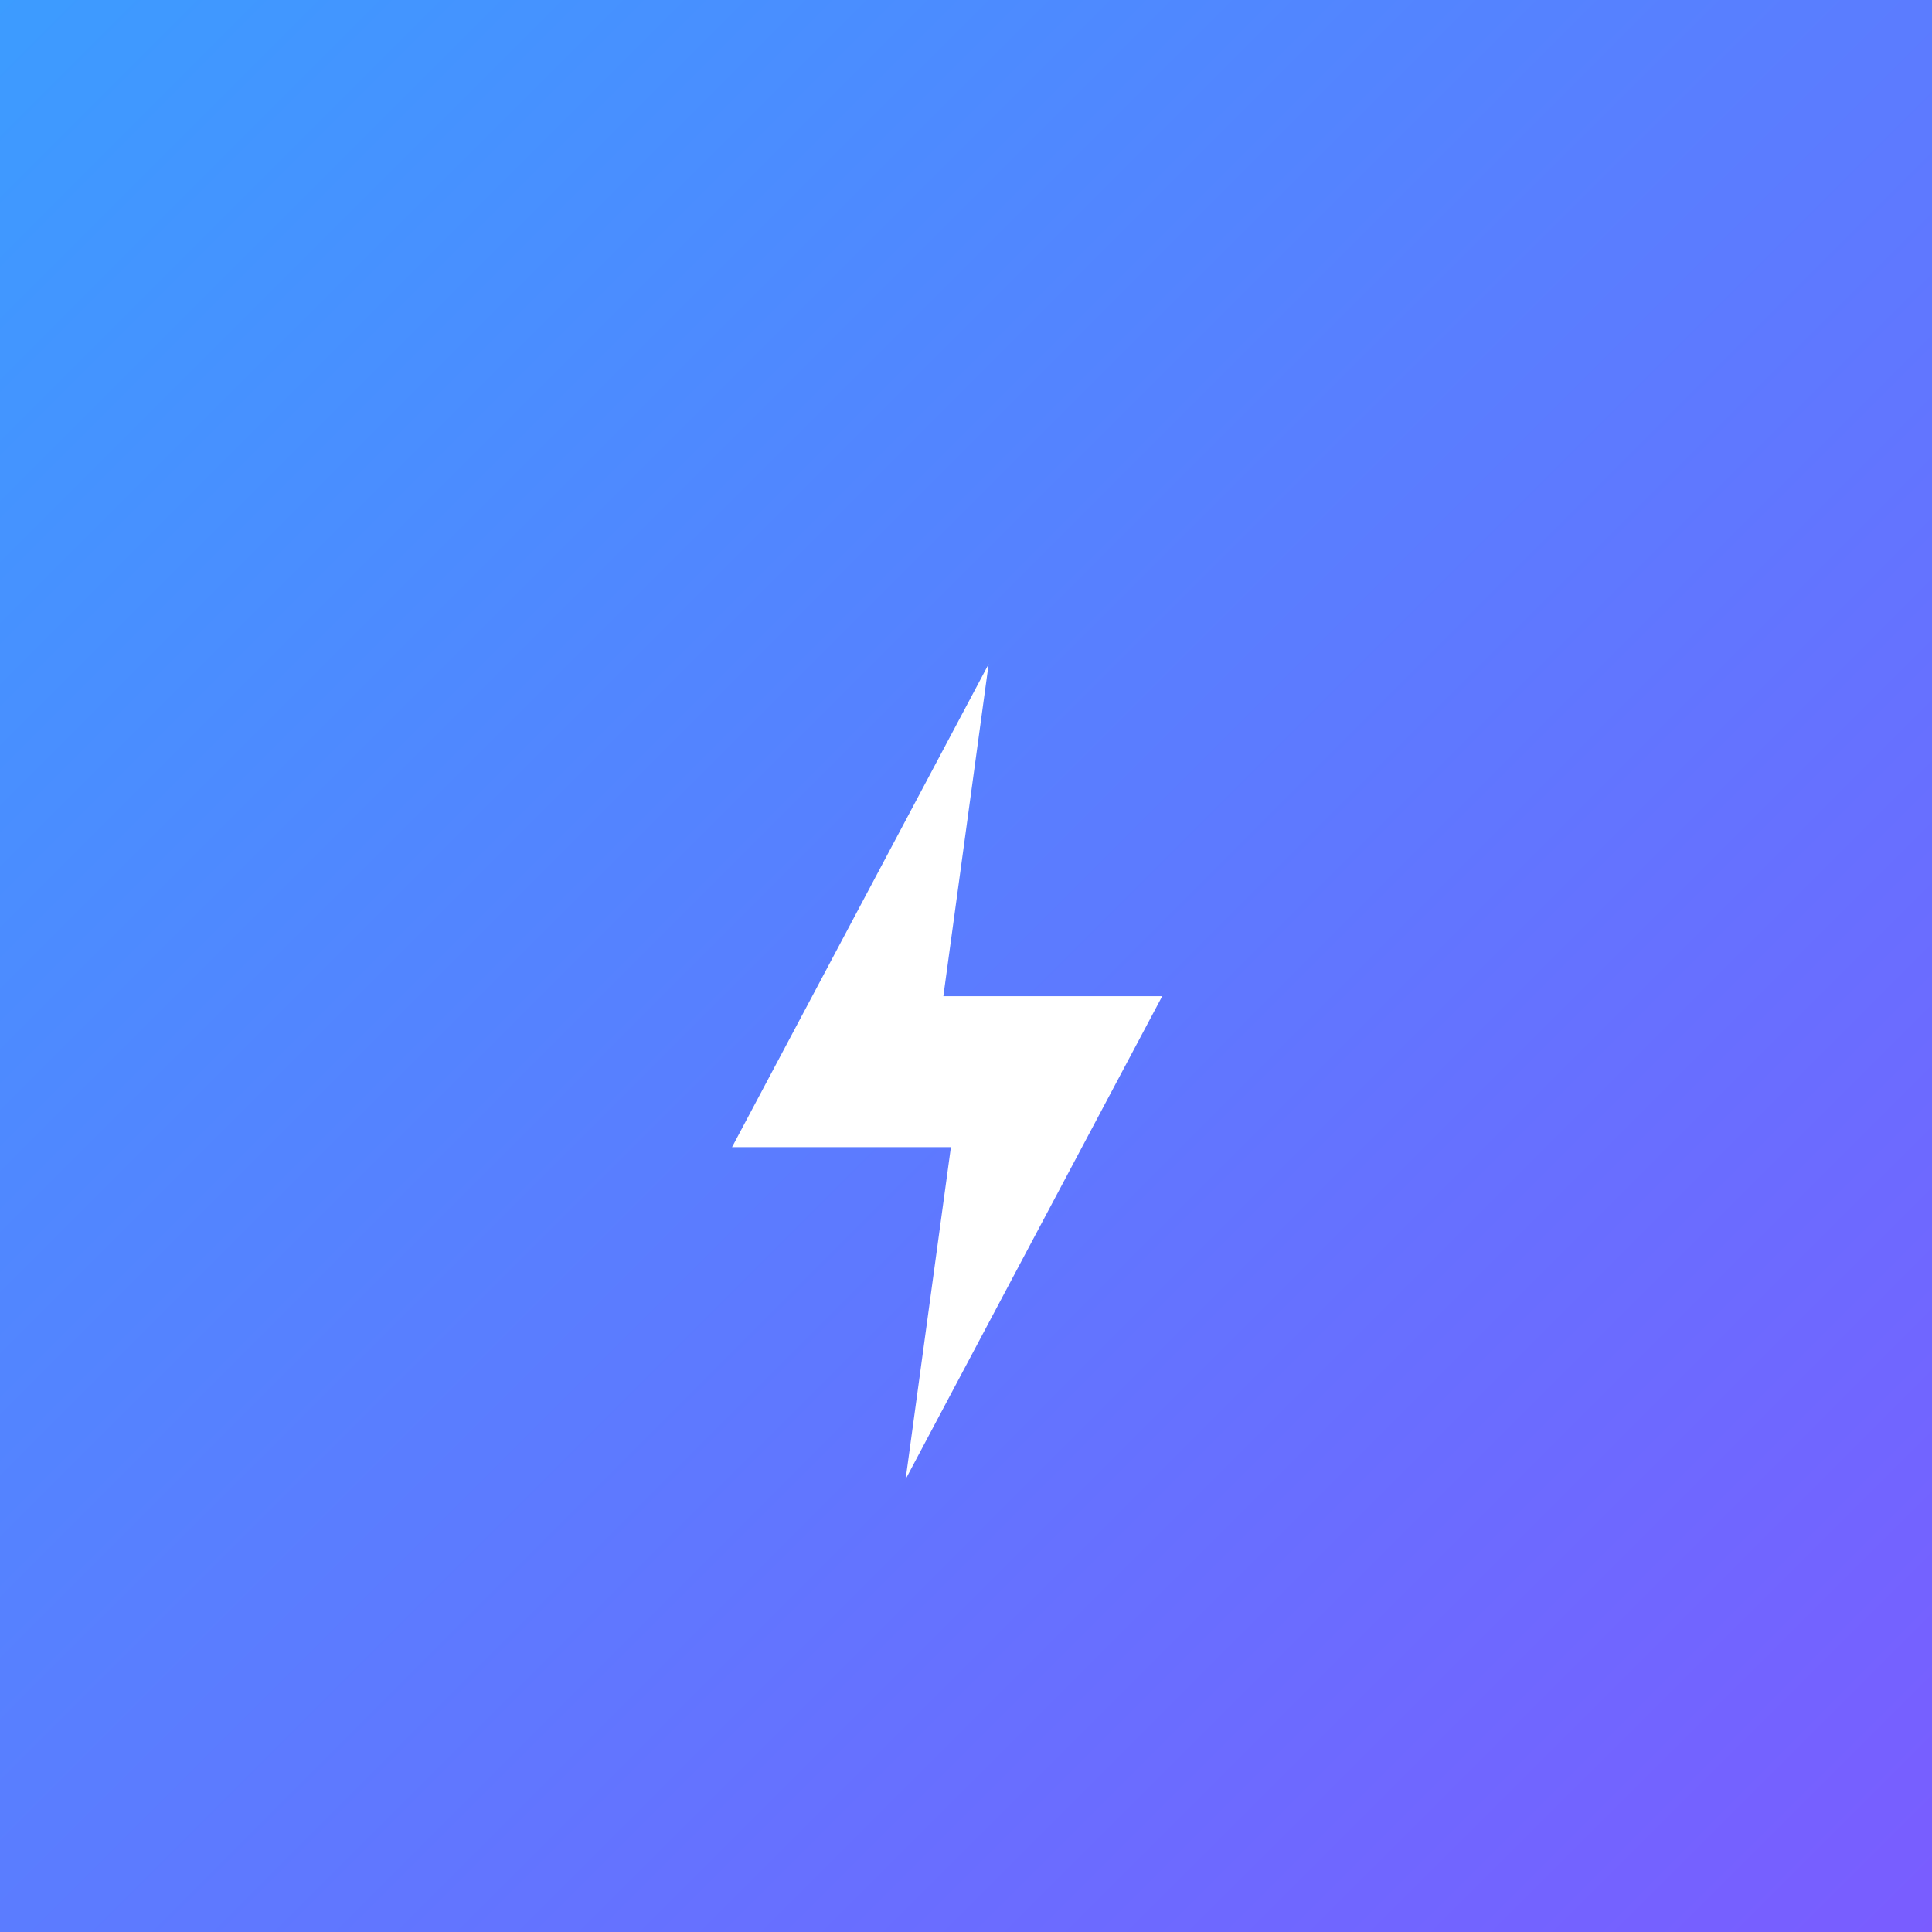
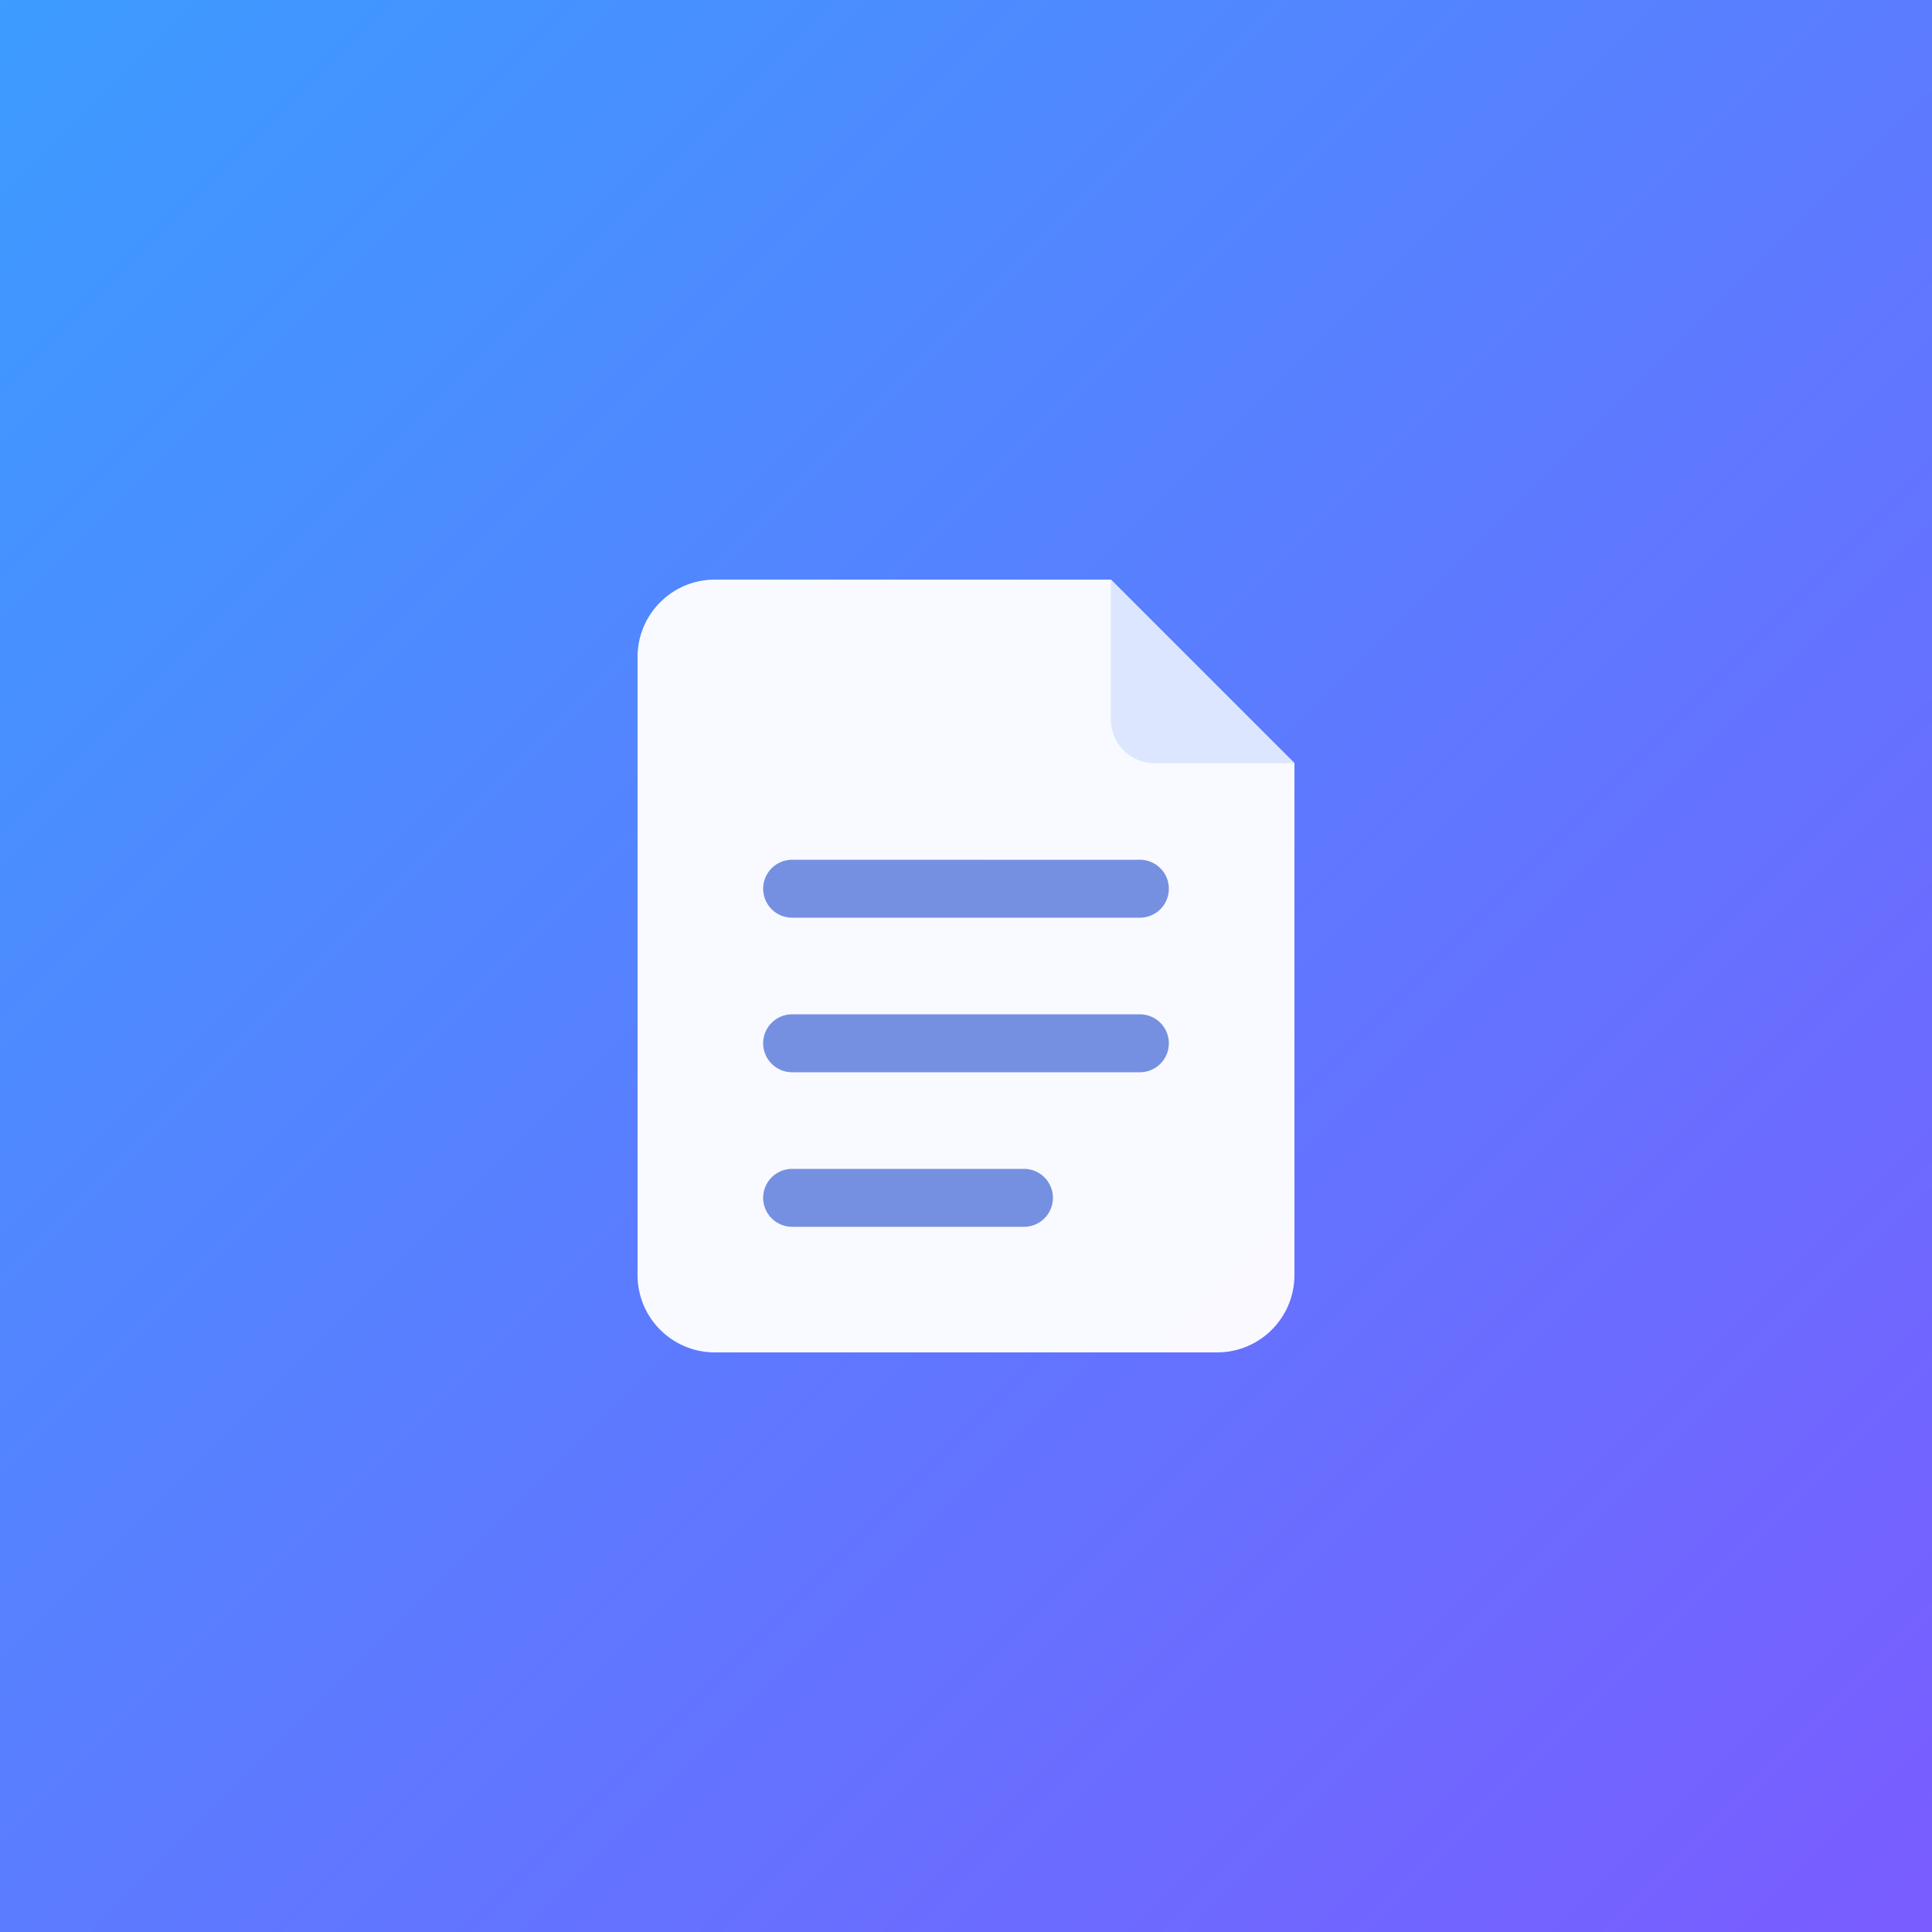
<svg xmlns="http://www.w3.org/2000/svg" viewBox="0 0 512 512">
  <defs>
    <linearGradient id="g" x1="0" y1="0" x2="1" y2="1">
      <stop offset="0" stop-color="#3c9cff" />
      <stop offset="1" stop-color="#7a5cff" />
    </linearGradient>
  </defs>
  <rect width="512" height="512" fill="url(#g)" />
-   <path d="M262 176 194 304h58l-12 88 68-128h-58z" fill="#fff" />
+   <g transform="translate(256 256) scale(0.64) translate(-256 -256)">
+     <path d="M152 96h164l76 76v212a32 32 0 0 1-32 32H152a32 32 0 0 1-32-32V128a32 32 0 0 1 32-32z" fill="#ffffff" opacity="0.96" />
+     <path d="M316 96l76 76h-58a18 18 0 0 1-18-18z" fill="#dce6ff" />
+     <g stroke="#5f7edc" stroke-width="24" stroke-linecap="round" opacity="0.85">
+       <path d="M184 224h144" />
+       <path d="M184 288h144" />
+       <path d="M184 352h96" />
+     </g>
+   </g>
</svg>
